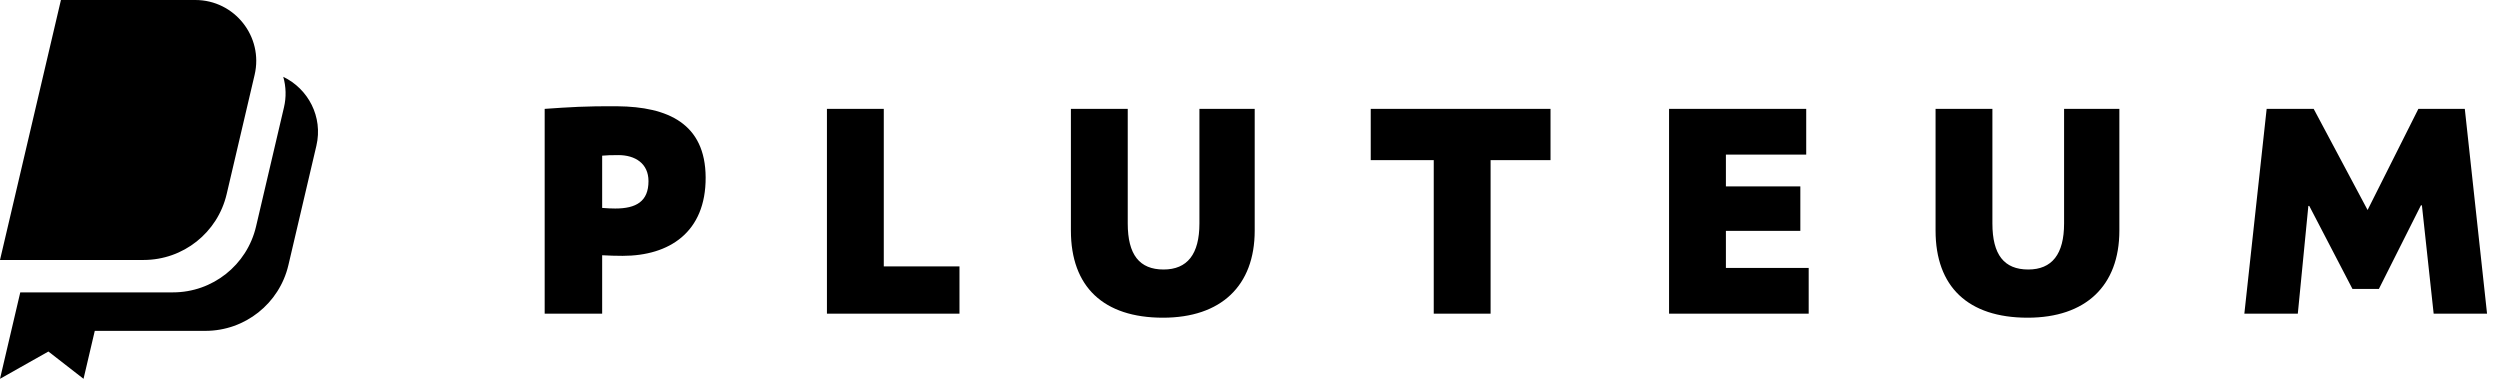
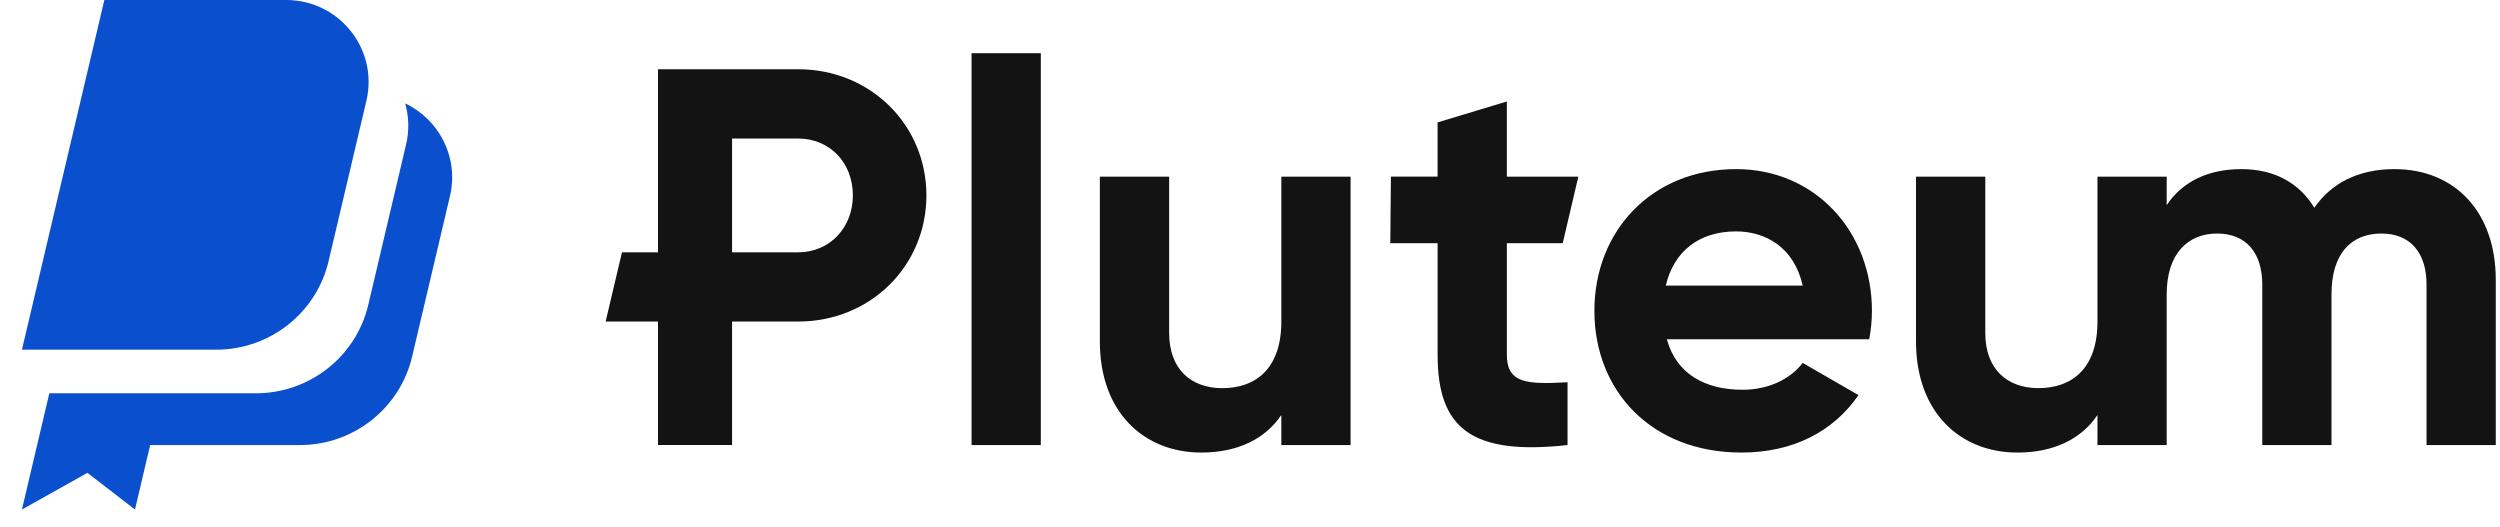
- <svg xmlns="http://www.w3.org/2000/svg" width="177" height="27">
-   <g fill="#000" fill-rule="evenodd">
-     <path d="M45.913 12.825c0-1.253-.943-1.844-2.133-1.844-.538 0-.822.012-1.147.04v3.7c.368.03.68.042.928.042 1.472 0 2.352-.495 2.352-1.938m-1.826 5.289c-.46 0-.956-.015-1.454-.042v4.136h-4.07v-14.5c1.696-.118 2.984-.206 5.152-.184 3.57.034 6.224 1.225 6.245 5.032.019 3.896-2.583 5.558-5.873 5.558zm23.844.748v3.346h-9.384v-14.5h4.025v11.154h5.36zm7.889-2.537V7.708h4.024v8.114c0 2.21.828 3.259 2.537 3.259 1.682 0 2.538-1.085 2.538-3.26V7.709h3.914v8.617c0 3.915-2.388 6.167-6.496 6.167-4.21 0-6.517-2.187-6.517-6.167zm33.957-4.986h-4.243v10.869h-4.025v-10.87h-4.461v-3.63h12.729v3.63zm18.278 7.632v3.236h-9.886v-14.5h9.711v3.238h-5.686v2.252h5.27v3.15h-5.27v2.624h5.861zm8.983-2.646V7.708h4.024v8.114c0 2.21.828 3.259 2.537 3.259 1.682 0 2.538-1.085 2.538-3.26V7.709h3.914v8.617c0 3.915-2.388 6.167-6.496 6.167-4.21 0-6.517-2.187-6.517-6.167zm26.46-1.743h-.067l-.746 7.626H158.9l1.579-14.5h3.33l3.816 7.16 3.596-7.16h3.287l1.575 14.5h-3.78l-.832-7.67h-.07l-2.975 5.917h-1.872l-3.056-5.873zM10.168 18.406H0L4.314 0h9.513c2.78 0 4.835 2.592 4.2 5.299l-1.98 8.446a6.04 6.04 0 01-5.88 4.661zm9.886-12.967c1.758.84 2.827 2.824 2.346 4.88l-1.98 8.445a6.037 6.037 0 01-5.88 4.661H6.71l-.796 3.395-2.487-1.933L0 26.82l1.435-6.12h10.811a6.04 6.04 0 005.881-4.66l1.98-8.448a4.274 4.274 0 00-.052-2.153z" />
-   </g>
+ <svg xmlns="http://www.w3.org/2000/svg" width="152" height="32" fill="none">
+   <path fill-rule="evenodd" clip-rule="evenodd" d="M13.146 21.26H1.334L6.344 0h11.054c3.23 0 5.617 2.993 4.88 6.12l-2.3 9.757c-.744 3.153-3.574 5.384-6.832 5.384zM24.633 6.284c.222.78.262 1.628.06 2.486l-2.3 9.758c-.743 3.153-3.572 5.384-6.832 5.384H2.999l-1.666 7.068 3.982-2.232 2.891 2.232.924-3.92h9.096c3.26 0 6.09-2.23 6.832-5.384l2.3-9.756c.56-2.374-.683-4.667-2.725-5.636z" fill="#0A4FCD" />
+   <path fill-rule="evenodd" clip-rule="evenodd" d="M145.575 10.282c-2.221 0-3.852.882-4.864 2.35-.914-1.502-2.414-2.35-4.438-2.35-2.09 0-3.624.816-4.538 2.188v-1.73h-4.209v8.812c0 2.84-1.535 4.046-3.591 4.046-1.893 0-3.23-1.142-3.23-3.361V10.74h-4.212v10.018c0 4.343 2.71 6.758 6.169 6.758 2.187 0 3.885-.816 4.864-2.286v1.83h4.209v-9.172c0-2.449 1.272-3.689 3.068-3.689 1.762 0 2.743 1.174 2.743 3.1v9.76h4.209v-9.172c0-2.447 1.176-3.688 3.036-3.688 1.762 0 2.742 1.174 2.742 3.1v9.76h4.21V17.005c0-4.079-2.449-6.723-6.168-6.723zm-63.46.457v16.32h-4.21v-1.828c-.98 1.468-2.677 2.284-4.864 2.284-3.459 0-6.17-2.415-6.17-6.756V10.74h4.213v9.497c0 2.22 1.337 3.363 3.23 3.363 2.057 0 3.591-1.208 3.591-4.048V10.74h4.21zm27.488 6.626c-.523-2.35-2.285-3.296-4.047-3.296-2.252 0-3.786 1.208-4.276 3.296h8.323zm-3.656 6.332c1.632 0 2.938-.685 3.656-1.632l3.394 1.958c-1.534 2.22-3.981 3.492-7.116 3.492-5.481 0-8.942-3.753-8.942-8.617 0-4.862 3.492-8.616 8.617-8.616 4.829 0 8.257 3.819 8.257 8.616 0 .622-.065 1.176-.164 1.73h-12.304c.587 2.154 2.383 3.069 4.602 3.069zm-14.33-8.911v6.79c0 1.762 1.273 1.794 3.69 1.665v3.818c-5.909.652-7.9-1.078-7.9-5.484v-6.789H84.53l.037-4.047h2.838V7.442l4.211-1.272v4.57h4.347l-.95 4.046h-3.397zM59.071 27.06h4.21V3.233h-4.21V27.06zM48.525 15.34H44.51V8.423h4.015c1.925 0 3.329 1.468 3.329 3.458 0 1.959-1.404 3.46-3.33 3.46zm0-11.13h-8.519v11.13h-2.19l-.993 4.21h3.183v7.508h4.504V19.55h4.015c4.408 0 7.801-3.394 7.801-7.67 0-4.274-3.393-7.67-7.801-7.67z" fill="#131314" />
</svg>
